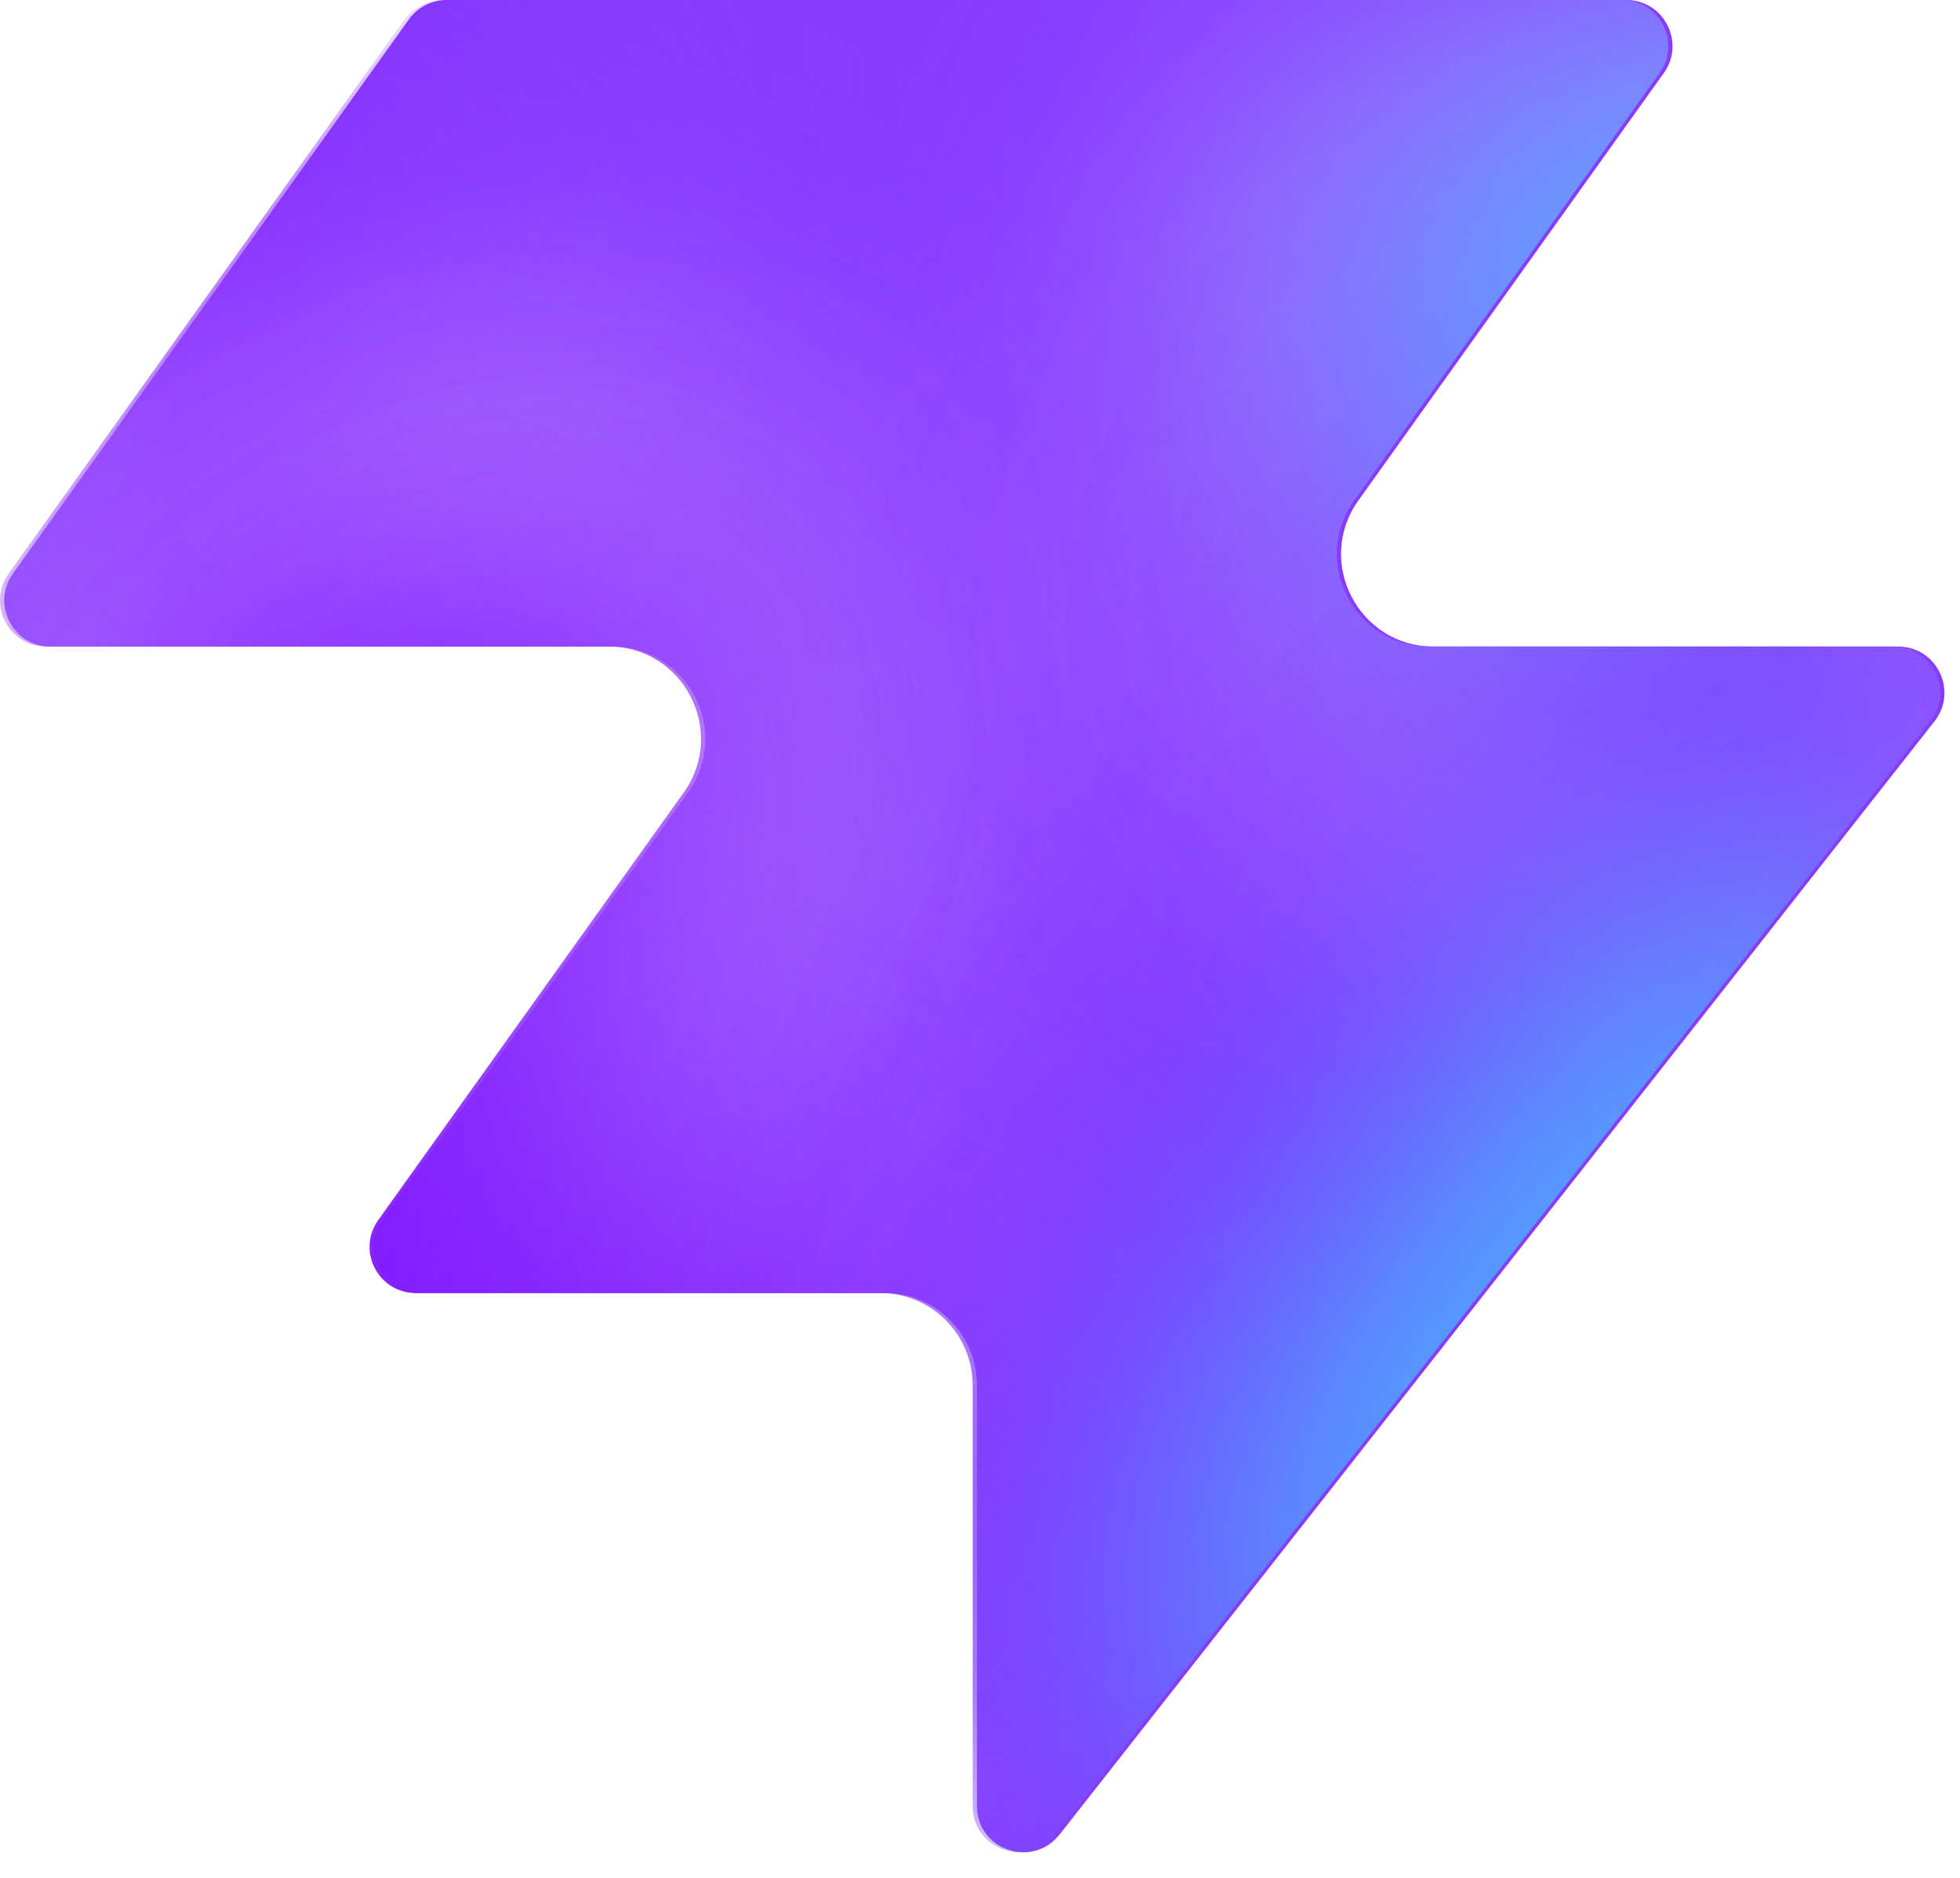
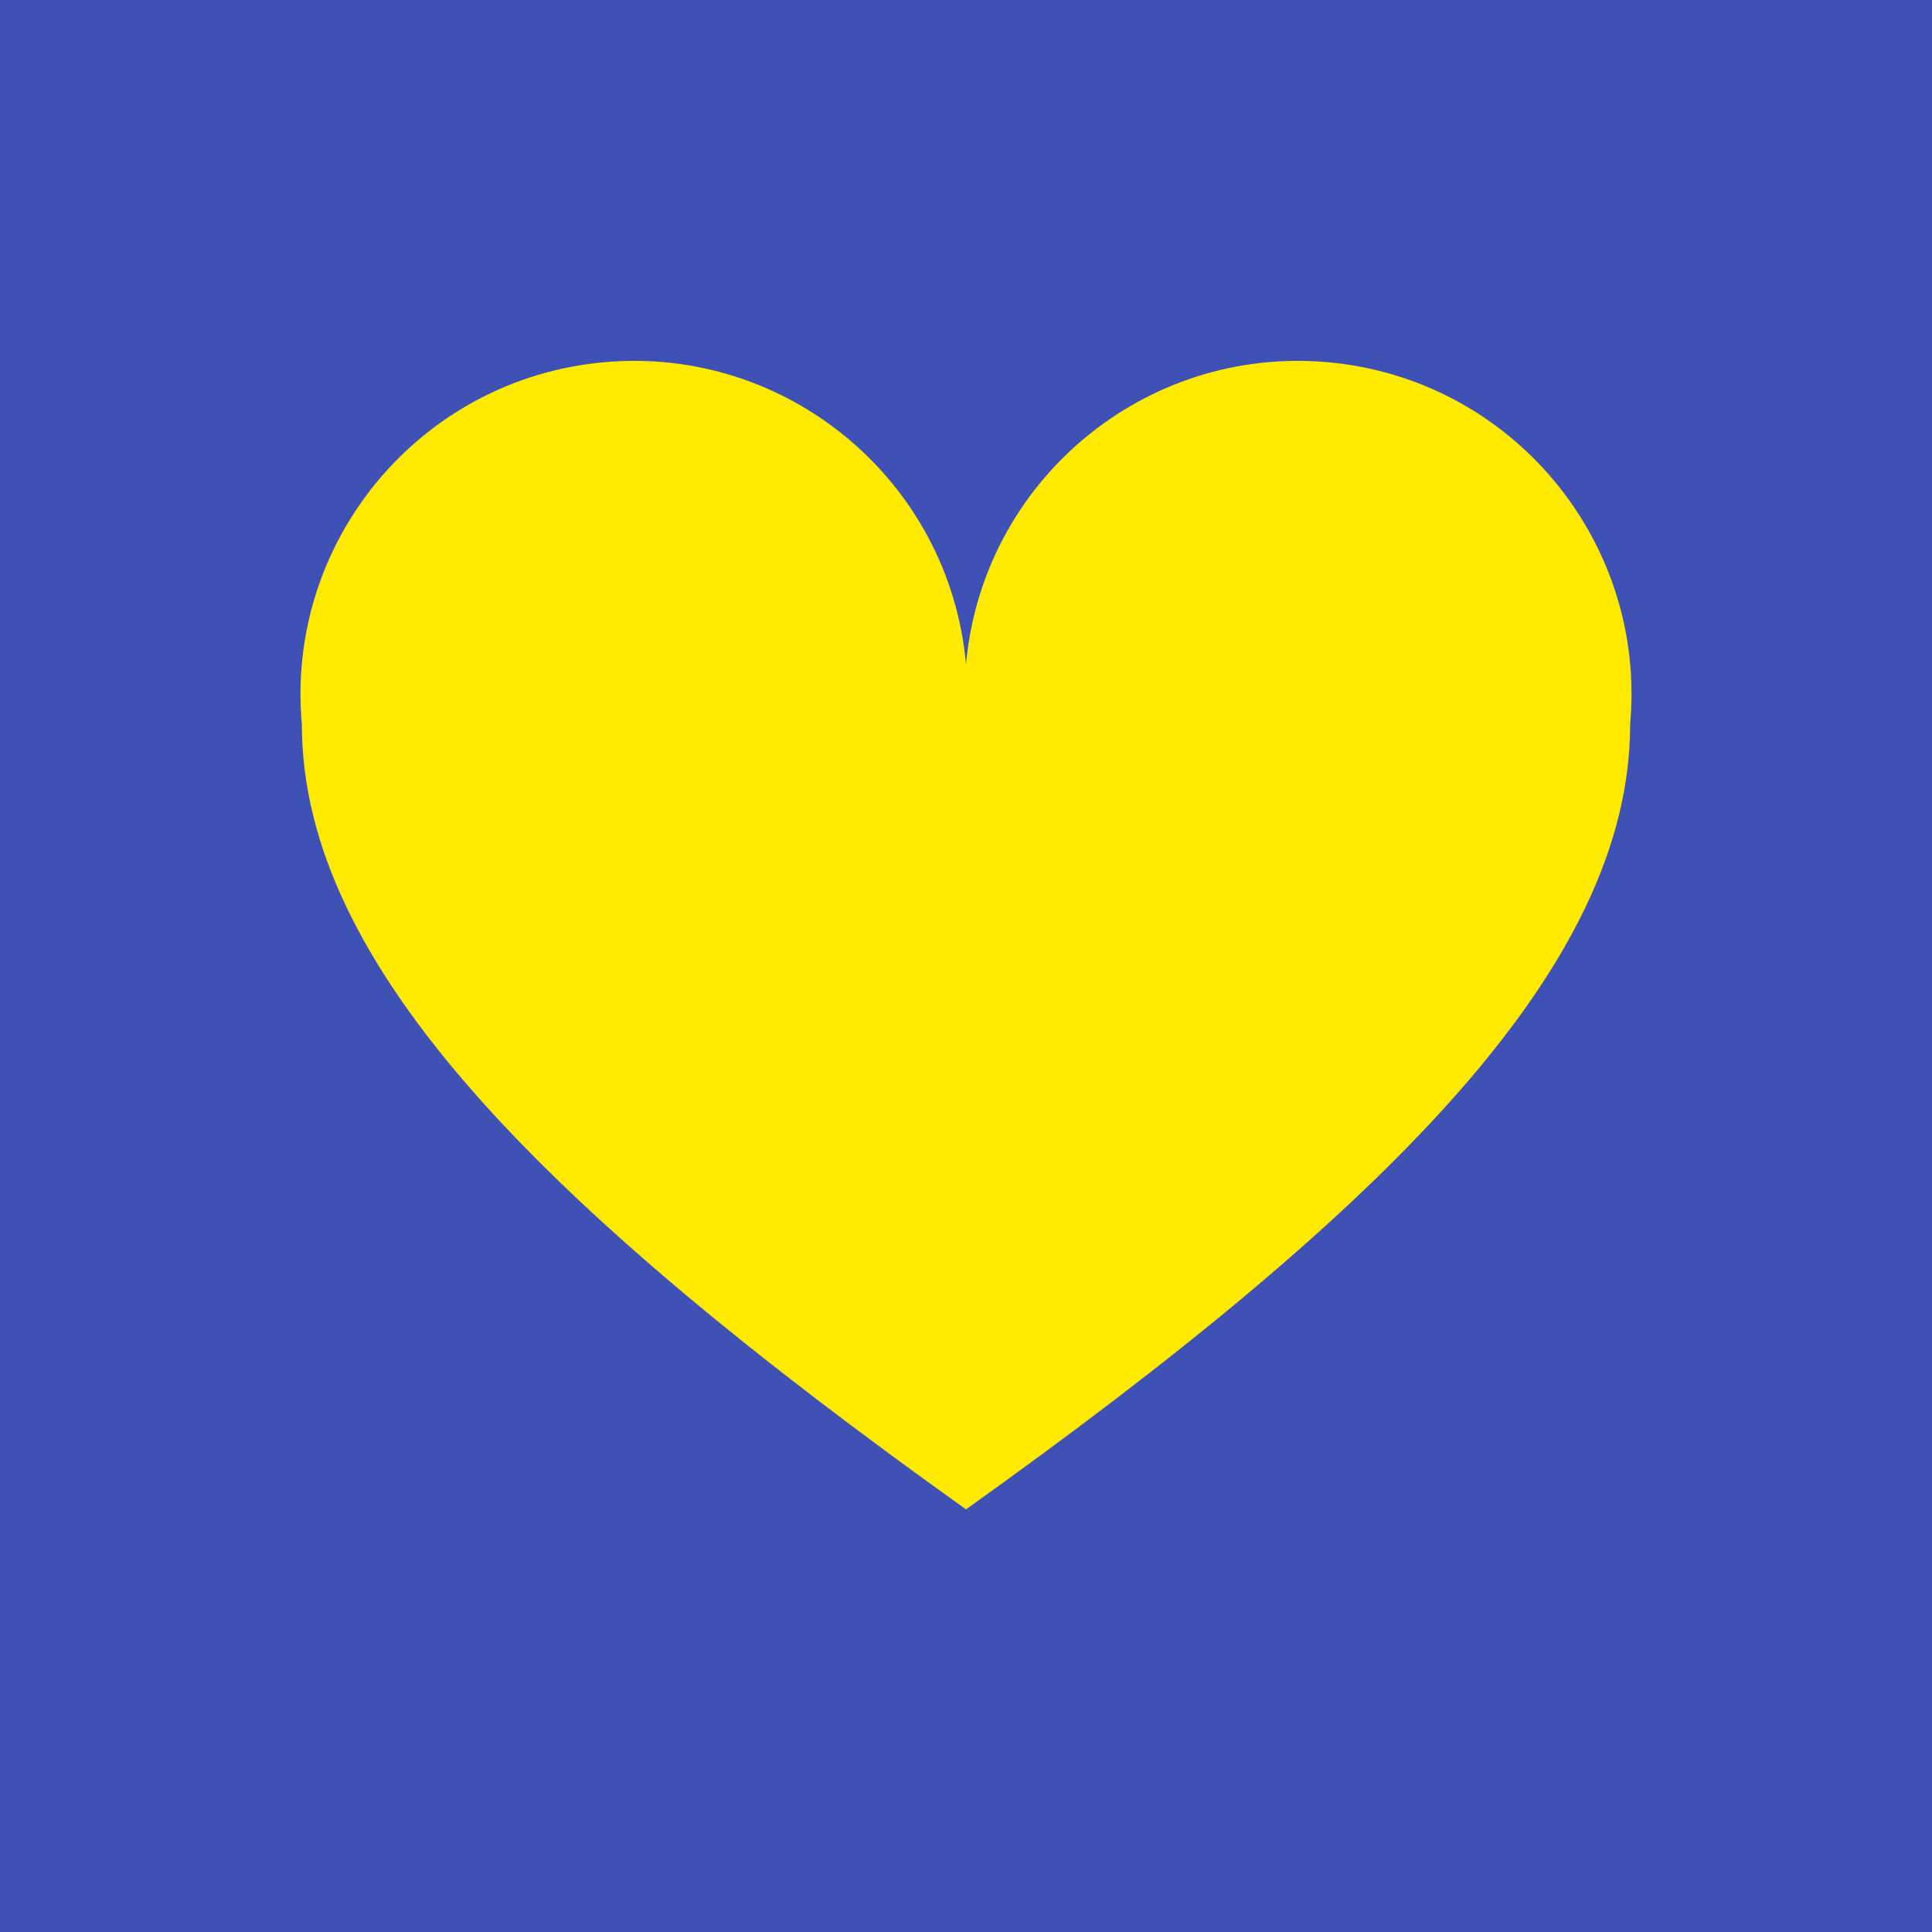
- <svg xmlns="http://www.w3.org/2000/svg" width="48" height="46" fill="none" viewBox="0 0 48 46">
-   <path fill="#863bff" d="M25.946 44.938c-.664.845-2.021.375-2.021-.698V33.937a2.26 2.26 0 0 0-2.262-2.262H10.287c-.92 0-1.456-1.04-.92-1.788l7.48-10.471c1.07-1.497 0-3.578-1.842-3.578H1.237c-.92 0-1.456-1.04-.92-1.788L10.013.474c.214-.297.556-.474.92-.474h28.894c.92 0 1.456 1.04.92 1.788l-7.48 10.471c-1.07 1.498 0 3.579 1.842 3.579h11.377c.943 0 1.473 1.088.89 1.83L25.947 44.94z" style="fill:#863bff;fill:color(display-p3 .525 .23 1);fill-opacity:1" />
-   <mask id="a" width="48" height="46" x="0" y="0" maskUnits="userSpaceOnUse" style="mask-type:alpha">
-     <path fill="#000" d="M25.842 44.938c-.664.844-2.021.375-2.021-.698V33.937a2.26 2.26 0 0 0-2.262-2.262H10.183c-.92 0-1.456-1.04-.92-1.788l7.48-10.471c1.07-1.498 0-3.579-1.842-3.579H1.133c-.92 0-1.456-1.04-.92-1.787L9.91.473c.214-.297.556-.474.92-.474h28.894c.92 0 1.456 1.04.92 1.788l-7.48 10.471c-1.07 1.498 0 3.578 1.842 3.578h11.377c.943 0 1.473 1.088.89 1.832L25.843 44.94z" style="fill:#000;fill-opacity:1" />
-   </mask>
-   <g mask="url(#a)">
-     <g filter="url(#b)">
-       <ellipse cx="5.508" cy="14.704" fill="#ede6ff" rx="5.508" ry="14.704" style="fill:#ede6ff;fill:color(display-p3 .927 .903 1);fill-opacity:1" transform="matrix(.00324 1 1 -.00324 -4.47 31.516)" />
-     </g>
-     <g filter="url(#c)">
-       <ellipse cx="10.399" cy="29.851" fill="#ede6ff" rx="10.399" ry="29.851" style="fill:#ede6ff;fill:color(display-p3 .927 .903 1);fill-opacity:1" transform="matrix(.00324 1 1 -.00324 -39.328 7.883)" />
-     </g>
-     <g filter="url(#d)">
-       <ellipse cx="5.508" cy="30.487" fill="#7e14ff" rx="5.508" ry="30.487" style="fill:#7e14ff;fill:color(display-p3 .492 .077 1);fill-opacity:1" transform="rotate(89.814 -25.913 -14.639)scale(1 -1)" />
-     </g>
-     <g filter="url(#e)">
-       <ellipse cx="5.508" cy="30.599" fill="#7e14ff" rx="5.508" ry="30.599" style="fill:#7e14ff;fill:color(display-p3 .492 .077 1);fill-opacity:1" transform="rotate(89.814 -32.644 -3.334)scale(1 -1)" />
-     </g>
-     <g filter="url(#f)">
-       <ellipse cx="5.508" cy="30.599" fill="#7e14ff" rx="5.508" ry="30.599" style="fill:#7e14ff;fill:color(display-p3 .492 .077 1);fill-opacity:1" transform="matrix(.00324 1 1 -.00324 -34.34 30.47)" />
-     </g>
-     <g filter="url(#g)">
-       <ellipse cx="14.072" cy="22.078" fill="#ede6ff" rx="14.072" ry="22.078" style="fill:#ede6ff;fill:color(display-p3 .927 .903 1);fill-opacity:1" transform="rotate(93.35 24.506 48.493)scale(-1 1)" />
-     </g>
-     <g filter="url(#h)">
-       <ellipse cx="3.47" cy="21.501" fill="#7e14ff" rx="3.47" ry="21.501" style="fill:#7e14ff;fill:color(display-p3 .492 .077 1);fill-opacity:1" transform="rotate(89.009 28.708 47.59)scale(-1 1)" />
-     </g>
-     <g filter="url(#i)">
-       <ellipse cx="3.47" cy="21.501" fill="#7e14ff" rx="3.47" ry="21.501" style="fill:#7e14ff;fill:color(display-p3 .492 .077 1);fill-opacity:1" transform="rotate(89.009 28.708 47.59)scale(-1 1)" />
-     </g>
-     <g filter="url(#j)">
-       <ellipse cx=".387" cy="8.972" fill="#7e14ff" rx="4.407" ry="29.108" style="fill:#7e14ff;fill:color(display-p3 .492 .077 1);fill-opacity:1" transform="rotate(39.51 .387 8.972)" />
-     </g>
-     <g filter="url(#k)">
-       <ellipse cx="47.523" cy="-6.092" fill="#7e14ff" rx="4.407" ry="29.108" style="fill:#7e14ff;fill:color(display-p3 .492 .077 1);fill-opacity:1" transform="rotate(37.892 47.523 -6.092)" />
-     </g>
-     <g filter="url(#l)">
-       <ellipse cx="41.412" cy="6.333" fill="#47bfff" rx="5.971" ry="9.665" style="fill:#47bfff;fill:color(display-p3 .28 .748 1);fill-opacity:1" transform="rotate(37.892 41.412 6.333)" />
-     </g>
-     <g filter="url(#m)">
-       <ellipse cx="-1.879" cy="38.332" fill="#7e14ff" rx="4.407" ry="29.108" style="fill:#7e14ff;fill:color(display-p3 .492 .077 1);fill-opacity:1" transform="rotate(37.892 -1.88 38.332)" />
-     </g>
-     <g filter="url(#n)">
-       <ellipse cx="-1.879" cy="38.332" fill="#7e14ff" rx="4.407" ry="29.108" style="fill:#7e14ff;fill:color(display-p3 .492 .077 1);fill-opacity:1" transform="rotate(37.892 -1.88 38.332)" />
-     </g>
-     <g filter="url(#o)">
-       <ellipse cx="35.651" cy="29.907" fill="#7e14ff" rx="4.407" ry="29.108" style="fill:#7e14ff;fill:color(display-p3 .492 .077 1);fill-opacity:1" transform="rotate(37.892 35.651 29.907)" />
-     </g>
-     <g filter="url(#p)">
-       <ellipse cx="38.418" cy="32.4" fill="#47bfff" rx="5.971" ry="15.297" style="fill:#47bfff;fill:color(display-p3 .28 .748 1);fill-opacity:1" transform="rotate(37.892 38.418 32.4)" />
-     </g>
-   </g>
-   <defs>
-     <filter id="b" width="60.045" height="41.654" x="-19.77" y="16.149" color-interpolation-filters="sRGB" filterUnits="userSpaceOnUse">
-       <feFlood flood-opacity="0" result="BackgroundImageFix" />
-       <feBlend in="SourceGraphic" in2="BackgroundImageFix" result="shape" />
-       <feGaussianBlur result="effect1_foregroundBlur_2002_17158" stdDeviation="7.659" />
-     </filter>
-     <filter id="c" width="90.34" height="51.437" x="-54.613" y="-7.533" color-interpolation-filters="sRGB" filterUnits="userSpaceOnUse">
-       <feFlood flood-opacity="0" result="BackgroundImageFix" />
-       <feBlend in="SourceGraphic" in2="BackgroundImageFix" result="shape" />
-       <feGaussianBlur result="effect1_foregroundBlur_2002_17158" stdDeviation="7.659" />
-     </filter>
-     <filter id="d" width="79.355" height="29.4" x="-49.64" y="2.03" color-interpolation-filters="sRGB" filterUnits="userSpaceOnUse">
-       <feFlood flood-opacity="0" result="BackgroundImageFix" />
-       <feBlend in="SourceGraphic" in2="BackgroundImageFix" result="shape" />
-       <feGaussianBlur result="effect1_foregroundBlur_2002_17158" stdDeviation="4.596" />
-     </filter>
-     <filter id="e" width="79.579" height="29.4" x="-45.045" y="20.029" color-interpolation-filters="sRGB" filterUnits="userSpaceOnUse">
-       <feFlood flood-opacity="0" result="BackgroundImageFix" />
-       <feBlend in="SourceGraphic" in2="BackgroundImageFix" result="shape" />
-       <feGaussianBlur result="effect1_foregroundBlur_2002_17158" stdDeviation="4.596" />
-     </filter>
-     <filter id="f" width="79.579" height="29.4" x="-43.513" y="21.178" color-interpolation-filters="sRGB" filterUnits="userSpaceOnUse">
-       <feFlood flood-opacity="0" result="BackgroundImageFix" />
-       <feBlend in="SourceGraphic" in2="BackgroundImageFix" result="shape" />
-       <feGaussianBlur result="effect1_foregroundBlur_2002_17158" stdDeviation="4.596" />
-     </filter>
-     <filter id="g" width="74.749" height="58.852" x="15.756" y="-17.901" color-interpolation-filters="sRGB" filterUnits="userSpaceOnUse">
-       <feFlood flood-opacity="0" result="BackgroundImageFix" />
-       <feBlend in="SourceGraphic" in2="BackgroundImageFix" result="shape" />
-       <feGaussianBlur result="effect1_foregroundBlur_2002_17158" stdDeviation="7.659" />
-     </filter>
-     <filter id="h" width="61.377" height="25.362" x="23.548" y="2.284" color-interpolation-filters="sRGB" filterUnits="userSpaceOnUse">
-       <feFlood flood-opacity="0" result="BackgroundImageFix" />
-       <feBlend in="SourceGraphic" in2="BackgroundImageFix" result="shape" />
-       <feGaussianBlur result="effect1_foregroundBlur_2002_17158" stdDeviation="4.596" />
-     </filter>
-     <filter id="i" width="61.377" height="25.362" x="23.548" y="2.284" color-interpolation-filters="sRGB" filterUnits="userSpaceOnUse">
-       <feFlood flood-opacity="0" result="BackgroundImageFix" />
-       <feBlend in="SourceGraphic" in2="BackgroundImageFix" result="shape" />
-       <feGaussianBlur result="effect1_foregroundBlur_2002_17158" stdDeviation="4.596" />
-     </filter>
-     <filter id="j" width="56.045" height="63.649" x="-27.636" y="-22.853" color-interpolation-filters="sRGB" filterUnits="userSpaceOnUse">
-       <feFlood flood-opacity="0" result="BackgroundImageFix" />
-       <feBlend in="SourceGraphic" in2="BackgroundImageFix" result="shape" />
-       <feGaussianBlur result="effect1_foregroundBlur_2002_17158" stdDeviation="4.596" />
-     </filter>
-     <filter id="k" width="54.814" height="64.646" x="20.116" y="-38.415" color-interpolation-filters="sRGB" filterUnits="userSpaceOnUse">
-       <feFlood flood-opacity="0" result="BackgroundImageFix" />
-       <feBlend in="SourceGraphic" in2="BackgroundImageFix" result="shape" />
-       <feGaussianBlur result="effect1_foregroundBlur_2002_17158" stdDeviation="4.596" />
-     </filter>
-     <filter id="l" width="33.541" height="35.313" x="24.641" y="-11.323" color-interpolation-filters="sRGB" filterUnits="userSpaceOnUse">
-       <feFlood flood-opacity="0" result="BackgroundImageFix" />
-       <feBlend in="SourceGraphic" in2="BackgroundImageFix" result="shape" />
-       <feGaussianBlur result="effect1_foregroundBlur_2002_17158" stdDeviation="4.596" />
-     </filter>
-     <filter id="m" width="54.814" height="64.646" x="-29.286" y="6.009" color-interpolation-filters="sRGB" filterUnits="userSpaceOnUse">
-       <feFlood flood-opacity="0" result="BackgroundImageFix" />
-       <feBlend in="SourceGraphic" in2="BackgroundImageFix" result="shape" />
-       <feGaussianBlur result="effect1_foregroundBlur_2002_17158" stdDeviation="4.596" />
-     </filter>
-     <filter id="n" width="54.814" height="64.646" x="-29.286" y="6.009" color-interpolation-filters="sRGB" filterUnits="userSpaceOnUse">
-       <feFlood flood-opacity="0" result="BackgroundImageFix" />
-       <feBlend in="SourceGraphic" in2="BackgroundImageFix" result="shape" />
-       <feGaussianBlur result="effect1_foregroundBlur_2002_17158" stdDeviation="4.596" />
-     </filter>
-     <filter id="o" width="54.814" height="64.646" x="8.244" y="-2.416" color-interpolation-filters="sRGB" filterUnits="userSpaceOnUse">
-       <feFlood flood-opacity="0" result="BackgroundImageFix" />
-       <feBlend in="SourceGraphic" in2="BackgroundImageFix" result="shape" />
-       <feGaussianBlur result="effect1_foregroundBlur_2002_17158" stdDeviation="4.596" />
-     </filter>
-     <filter id="p" width="39.409" height="43.623" x="18.713" y="10.588" color-interpolation-filters="sRGB" filterUnits="userSpaceOnUse">
-       <feFlood flood-opacity="0" result="BackgroundImageFix" />
-       <feBlend in="SourceGraphic" in2="BackgroundImageFix" result="shape" />
-       <feGaussianBlur result="effect1_foregroundBlur_2002_17158" stdDeviation="4.596" />
-     </filter>
-   </defs>
+ <svg xmlns="http://www.w3.org/2000/svg" viewBox="0 0 32 32">
+   <rect width="32" height="32" fill="#3f51b5" />
+   <path d="M16 25C9 20 5 16 5 12a5.5 5.5 0 0 1 11-1 5.5 5.5 0 0 1 11 1c0 4-4 8-11 13Z" fill="#ffea00" />
</svg>
